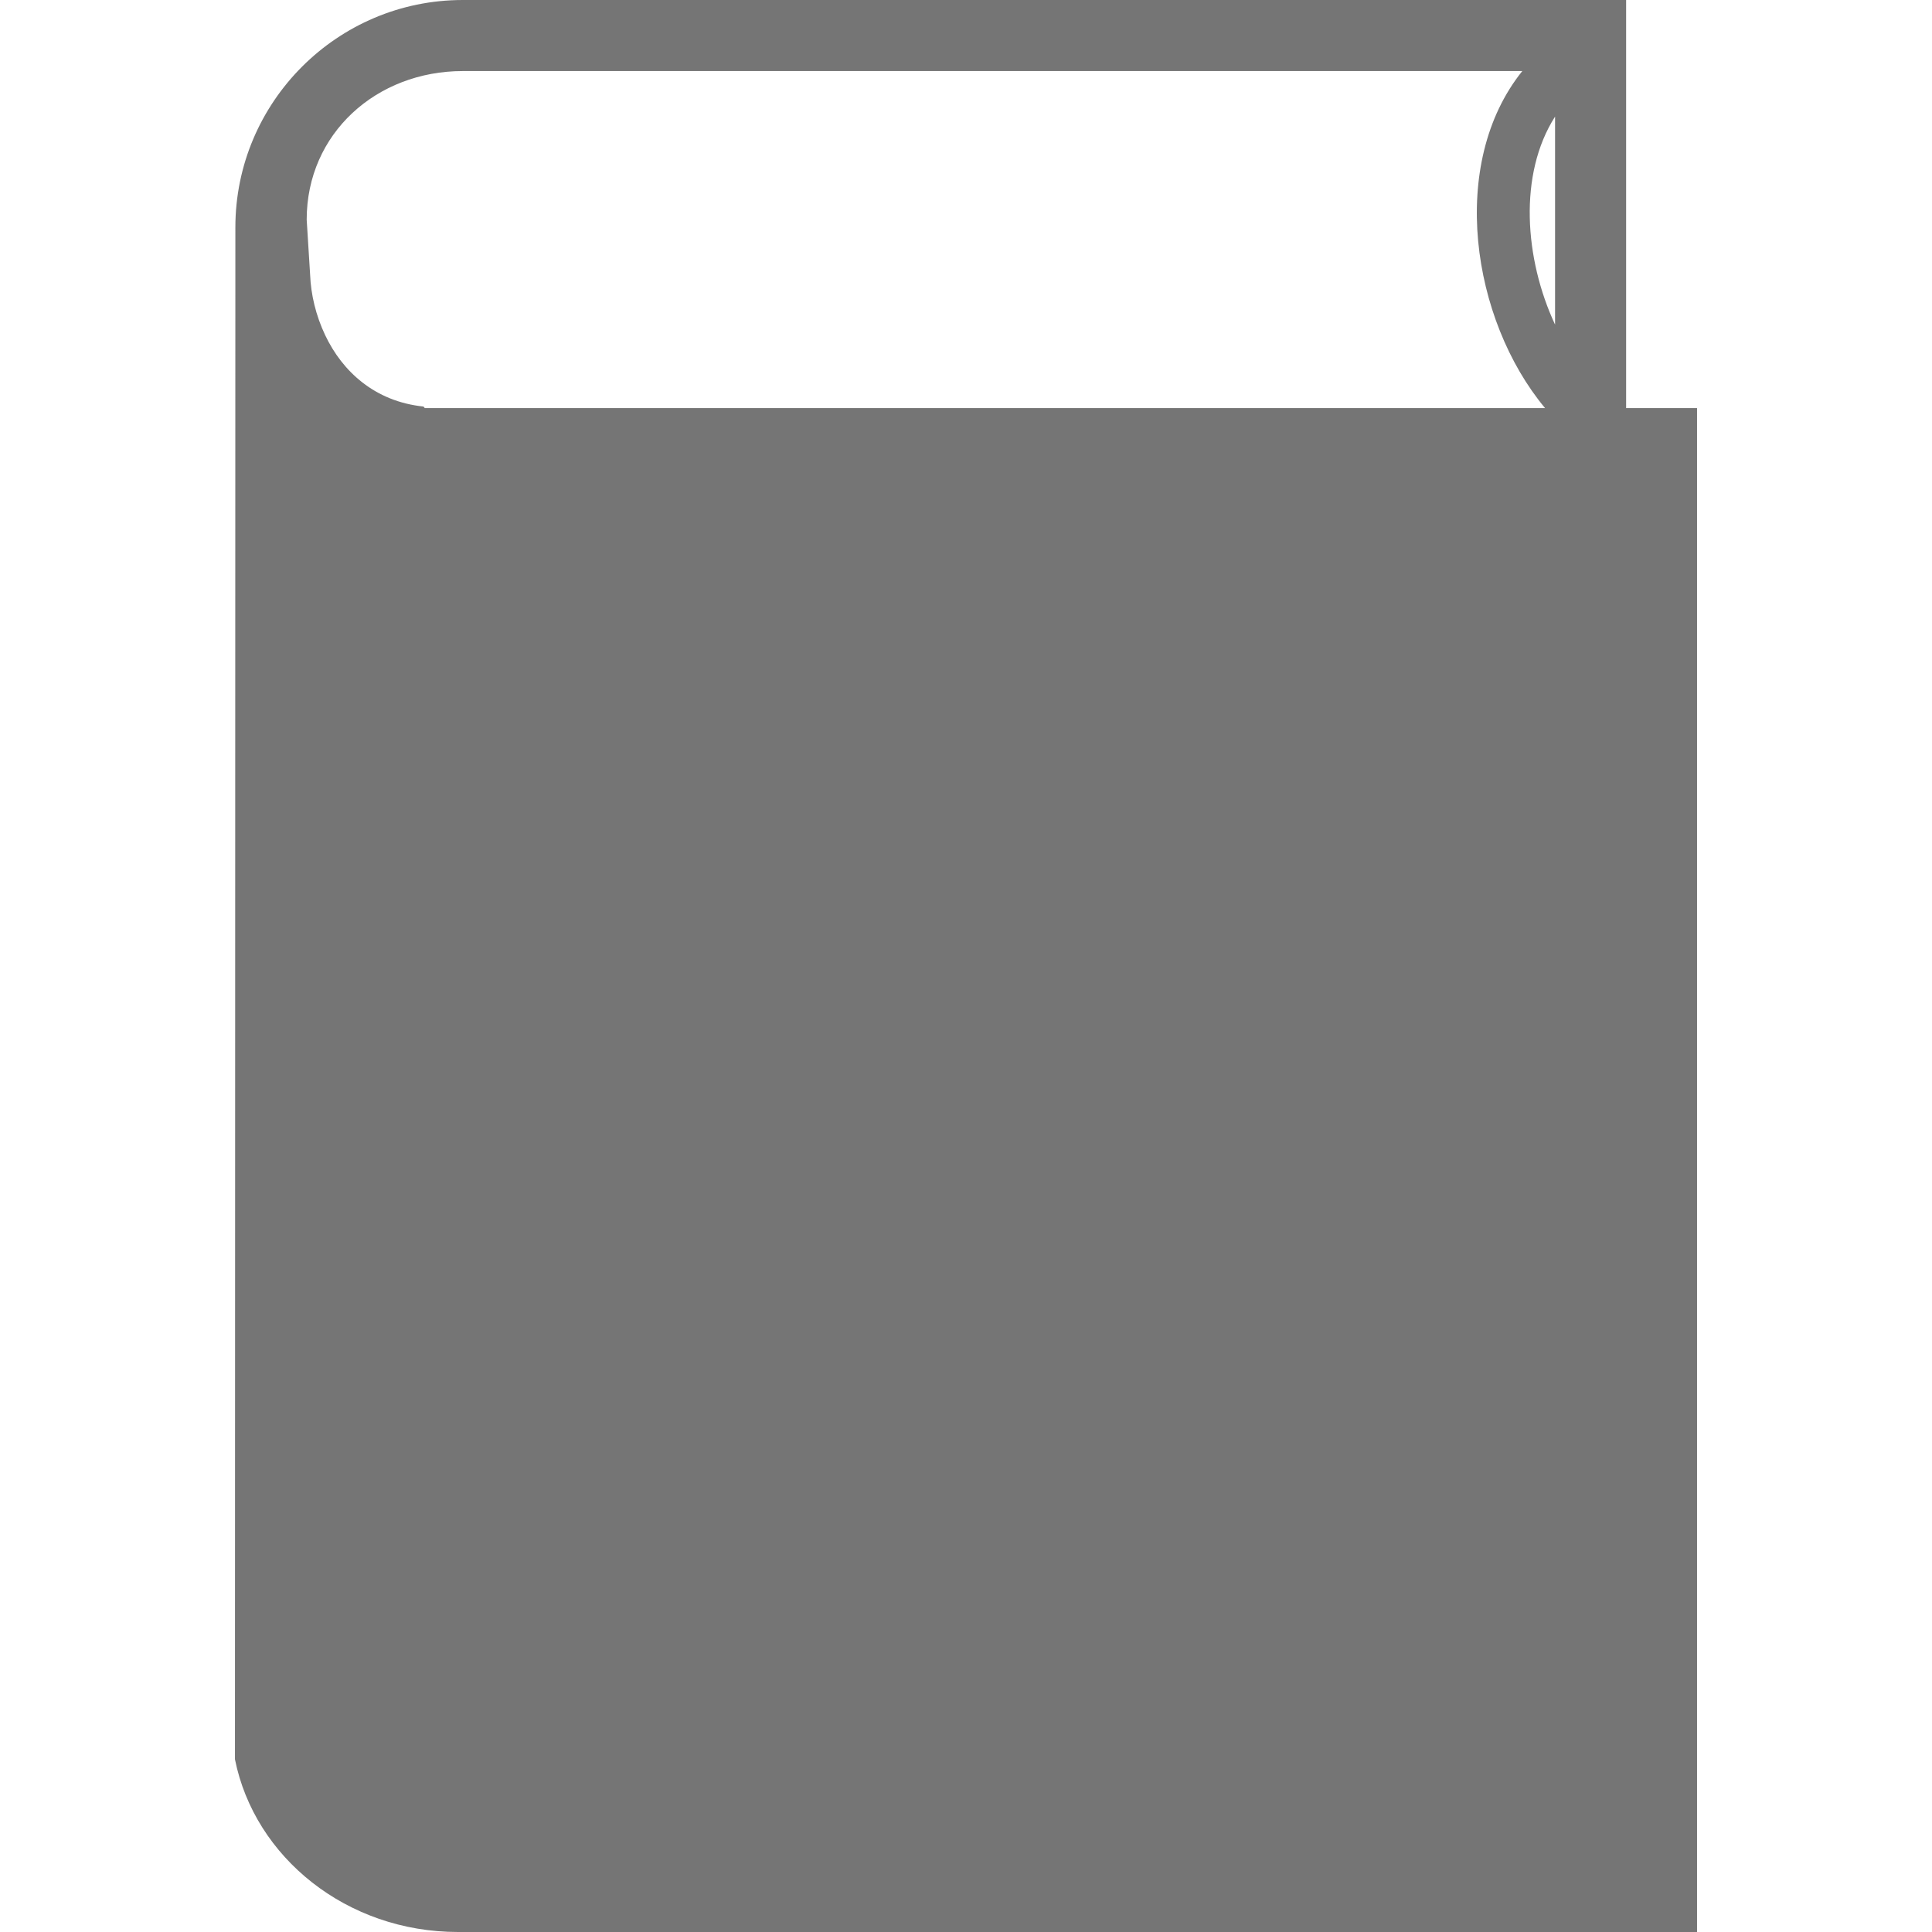
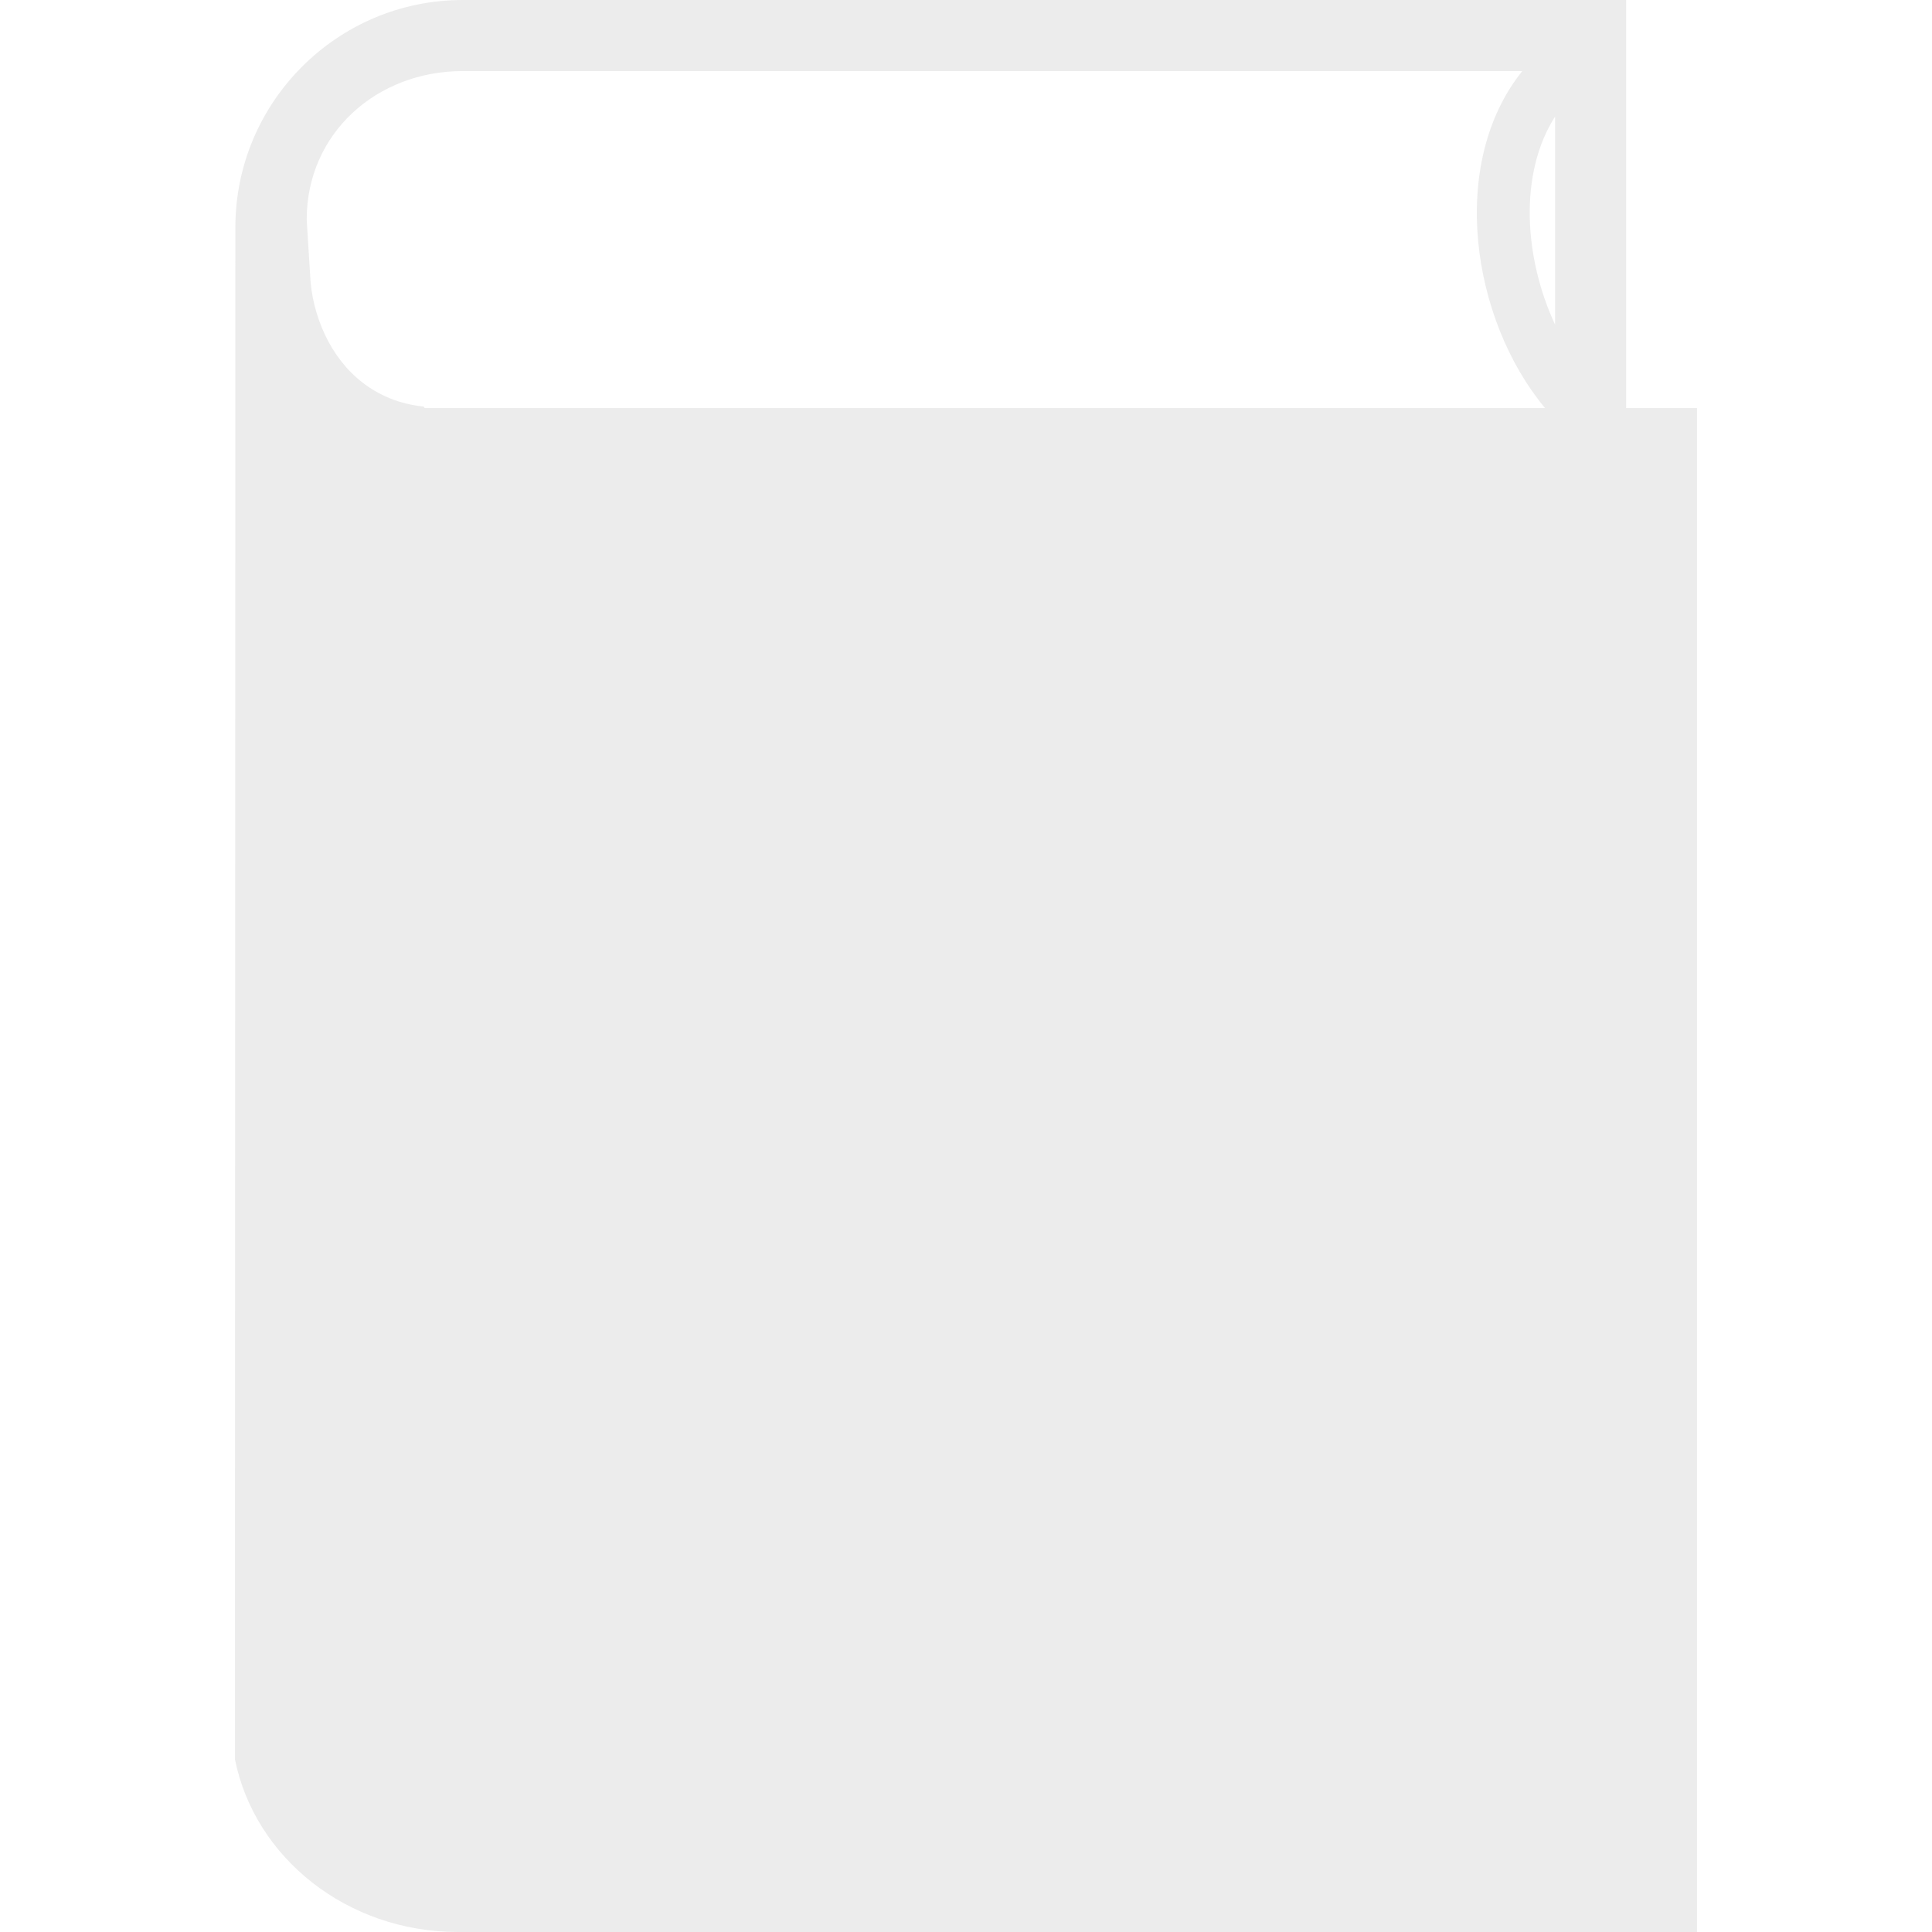
<svg xmlns="http://www.w3.org/2000/svg" version="1.1" id="Capa_1" x="0px" y="0px" width="512px" height="512px" viewBox="0 0 293.63 293.63" style="enable-background:new 0 0 293.63 293.63;" xml:space="preserve">
  <g>
    <g>
-       <path d="M69.599,293.63h188.322V62.023h-10.778V0H70.332c-19.056,0-34.56,15.504-34.56,34.56l-0.063,232.824    C38.699,282.318,52.724,293.63,69.599,293.63z M236.342,17.721v31.614C231.696,39.366,230.742,26.491,236.342,17.721z     M70.332,10.8h161.032c-11.296,14.057-7.752,37.763,3.459,51.224H64.565l-0.206-0.237c-7.409-0.772-12.332-5.35-14.939-10.848    c-1.427-3.003-2.173-6.212-2.286-9.176l-0.522-8.374C46.606,20.281,57.228,10.8,70.332,10.8z" fill="#757575" />
+       <path d="M69.599,293.63h188.322V62.023h-10.778V0H70.332c-19.056,0-34.56,15.504-34.56,34.56l-0.063,232.824    C38.699,282.318,52.724,293.63,69.599,293.63z M236.342,17.721v31.614C231.696,39.366,230.742,26.491,236.342,17.721z     M70.332,10.8h161.032c-11.296,14.057-7.752,37.763,3.459,51.224H64.565l-0.206-0.237c-7.409-0.772-12.332-5.35-14.939-10.848    c-1.427-3.003-2.173-6.212-2.286-9.176l-0.522-8.374C46.606,20.281,57.228,10.8,70.332,10.8z" fill="#ececec" />
    </g>
  </g>
  <g>
</g>
  <g>
</g>
  <g>
</g>
  <g>
</g>
  <g>
</g>
  <g>
</g>
  <g>
</g>
  <g>
</g>
  <g>
</g>
  <g>
</g>
  <g>
</g>
  <g>
</g>
  <g>
</g>
  <g>
</g>
  <g>
</g>
</svg>
